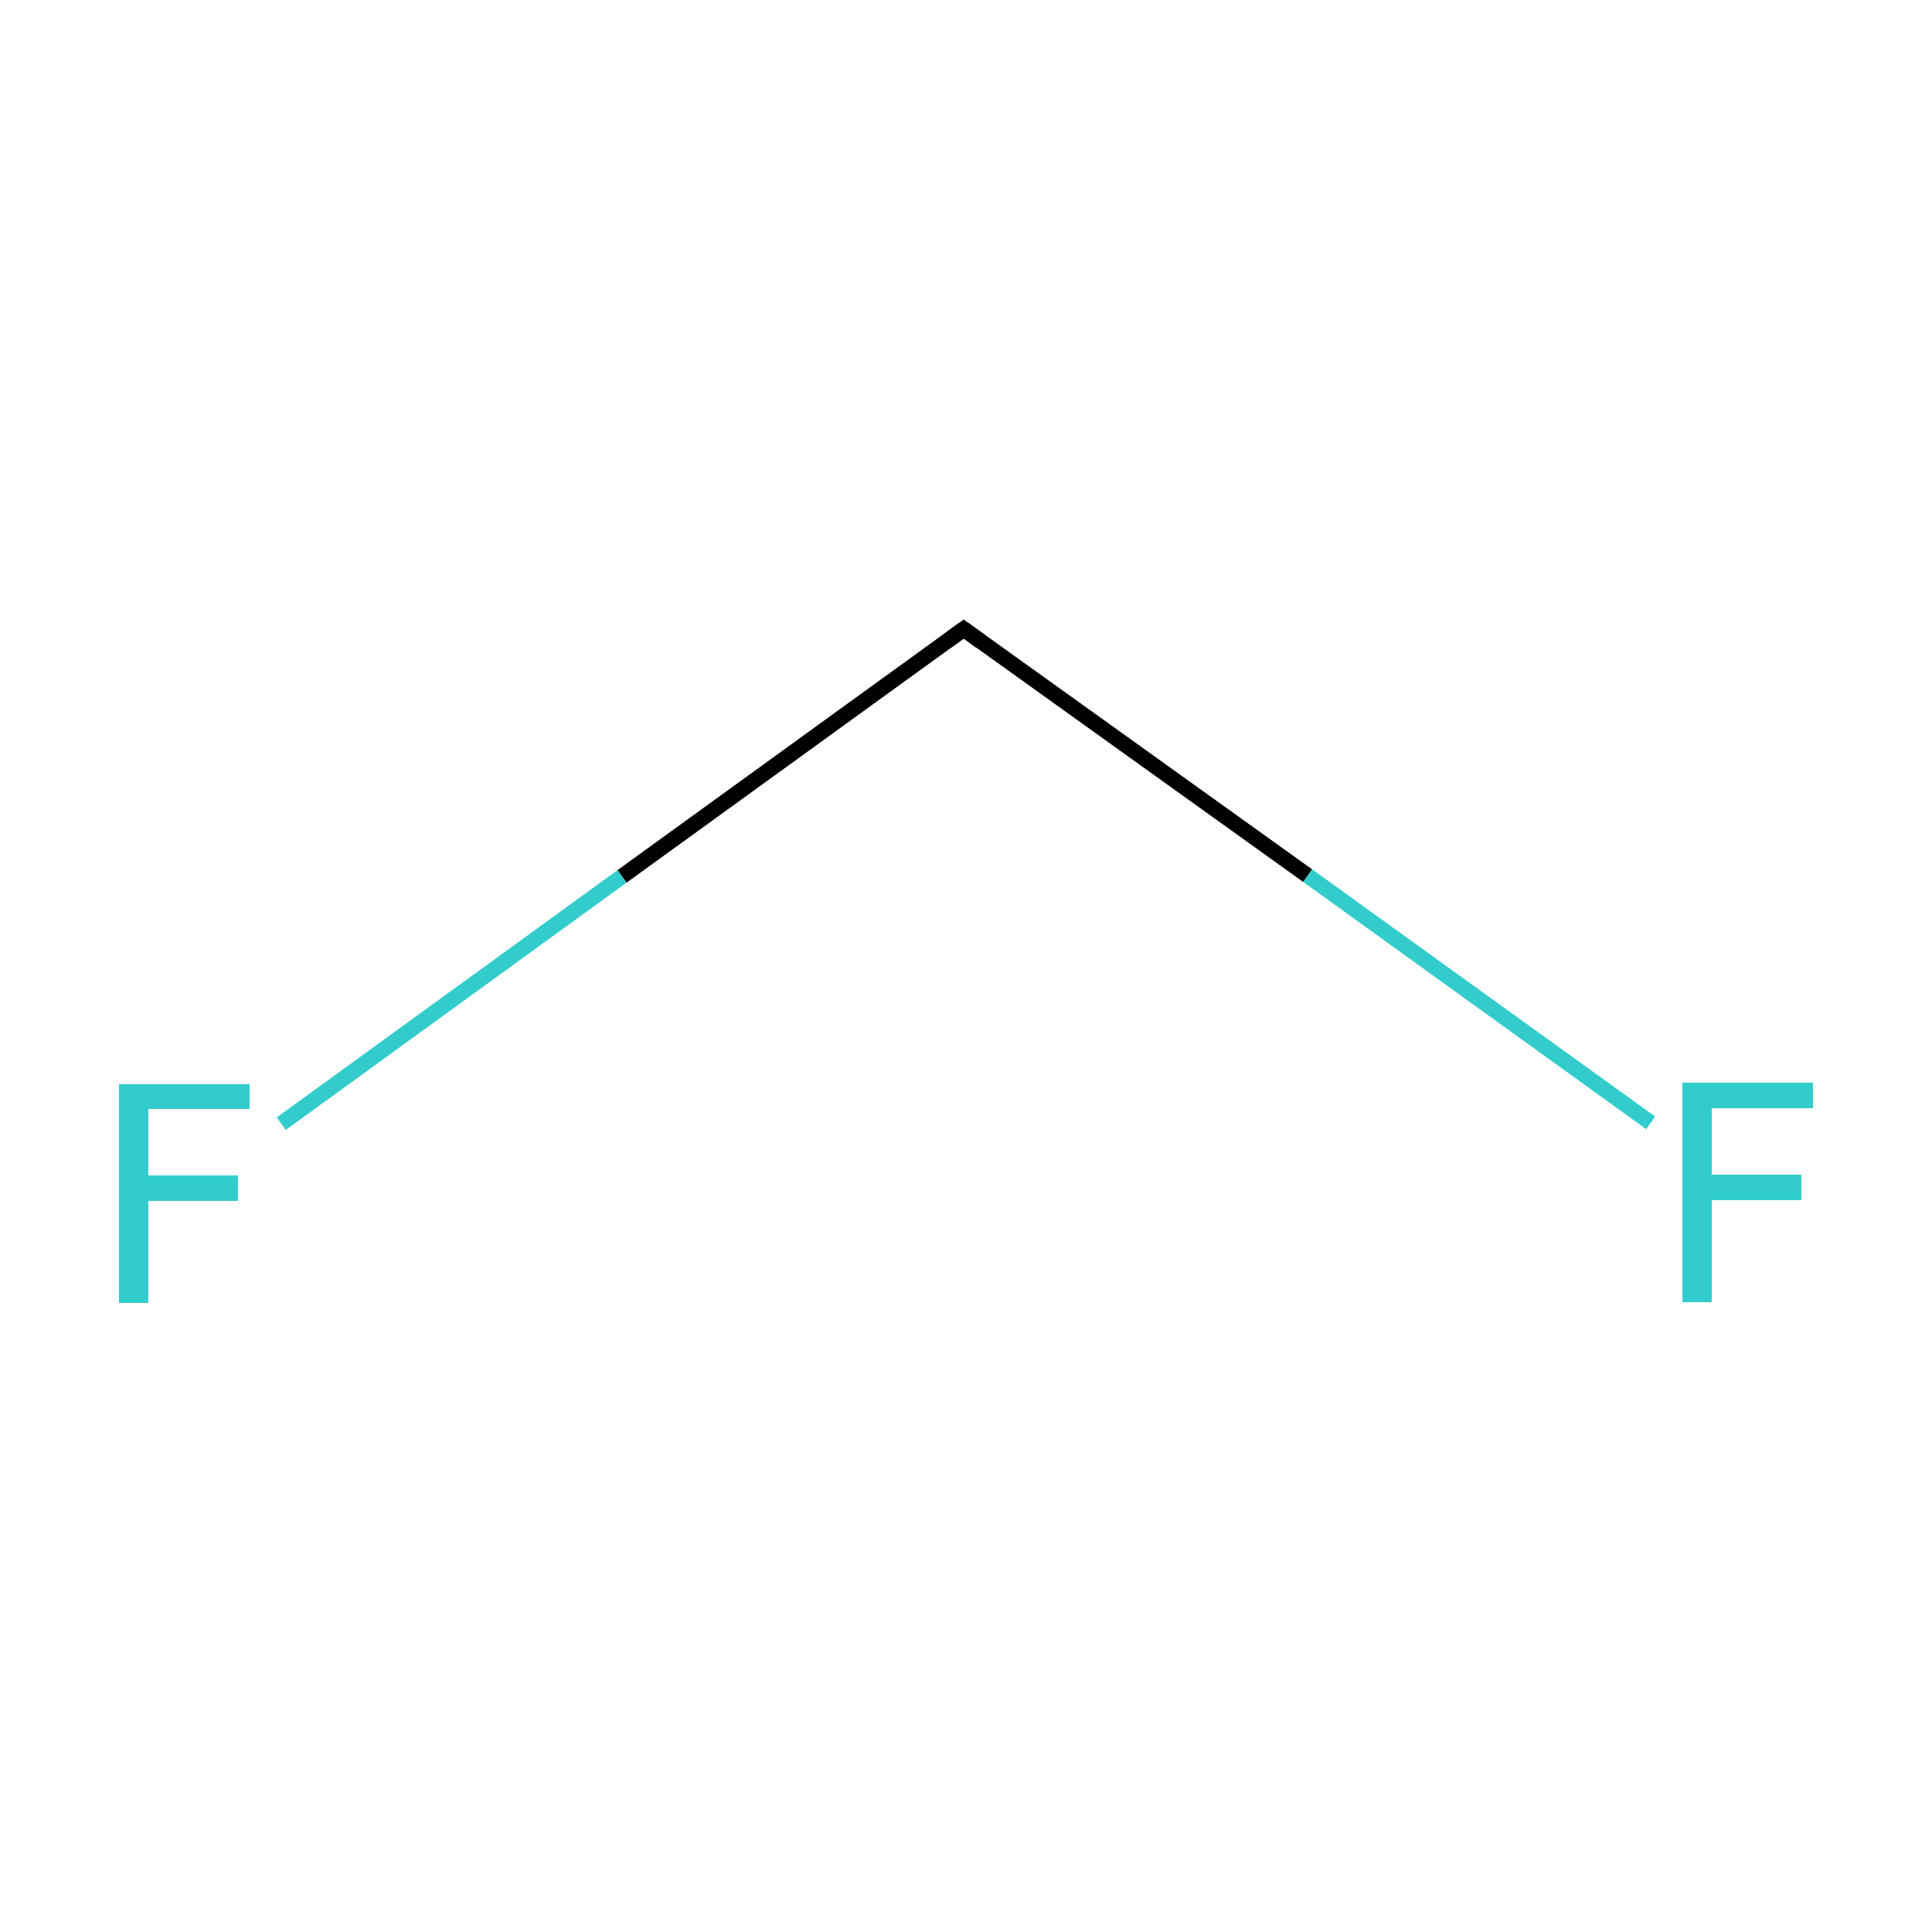
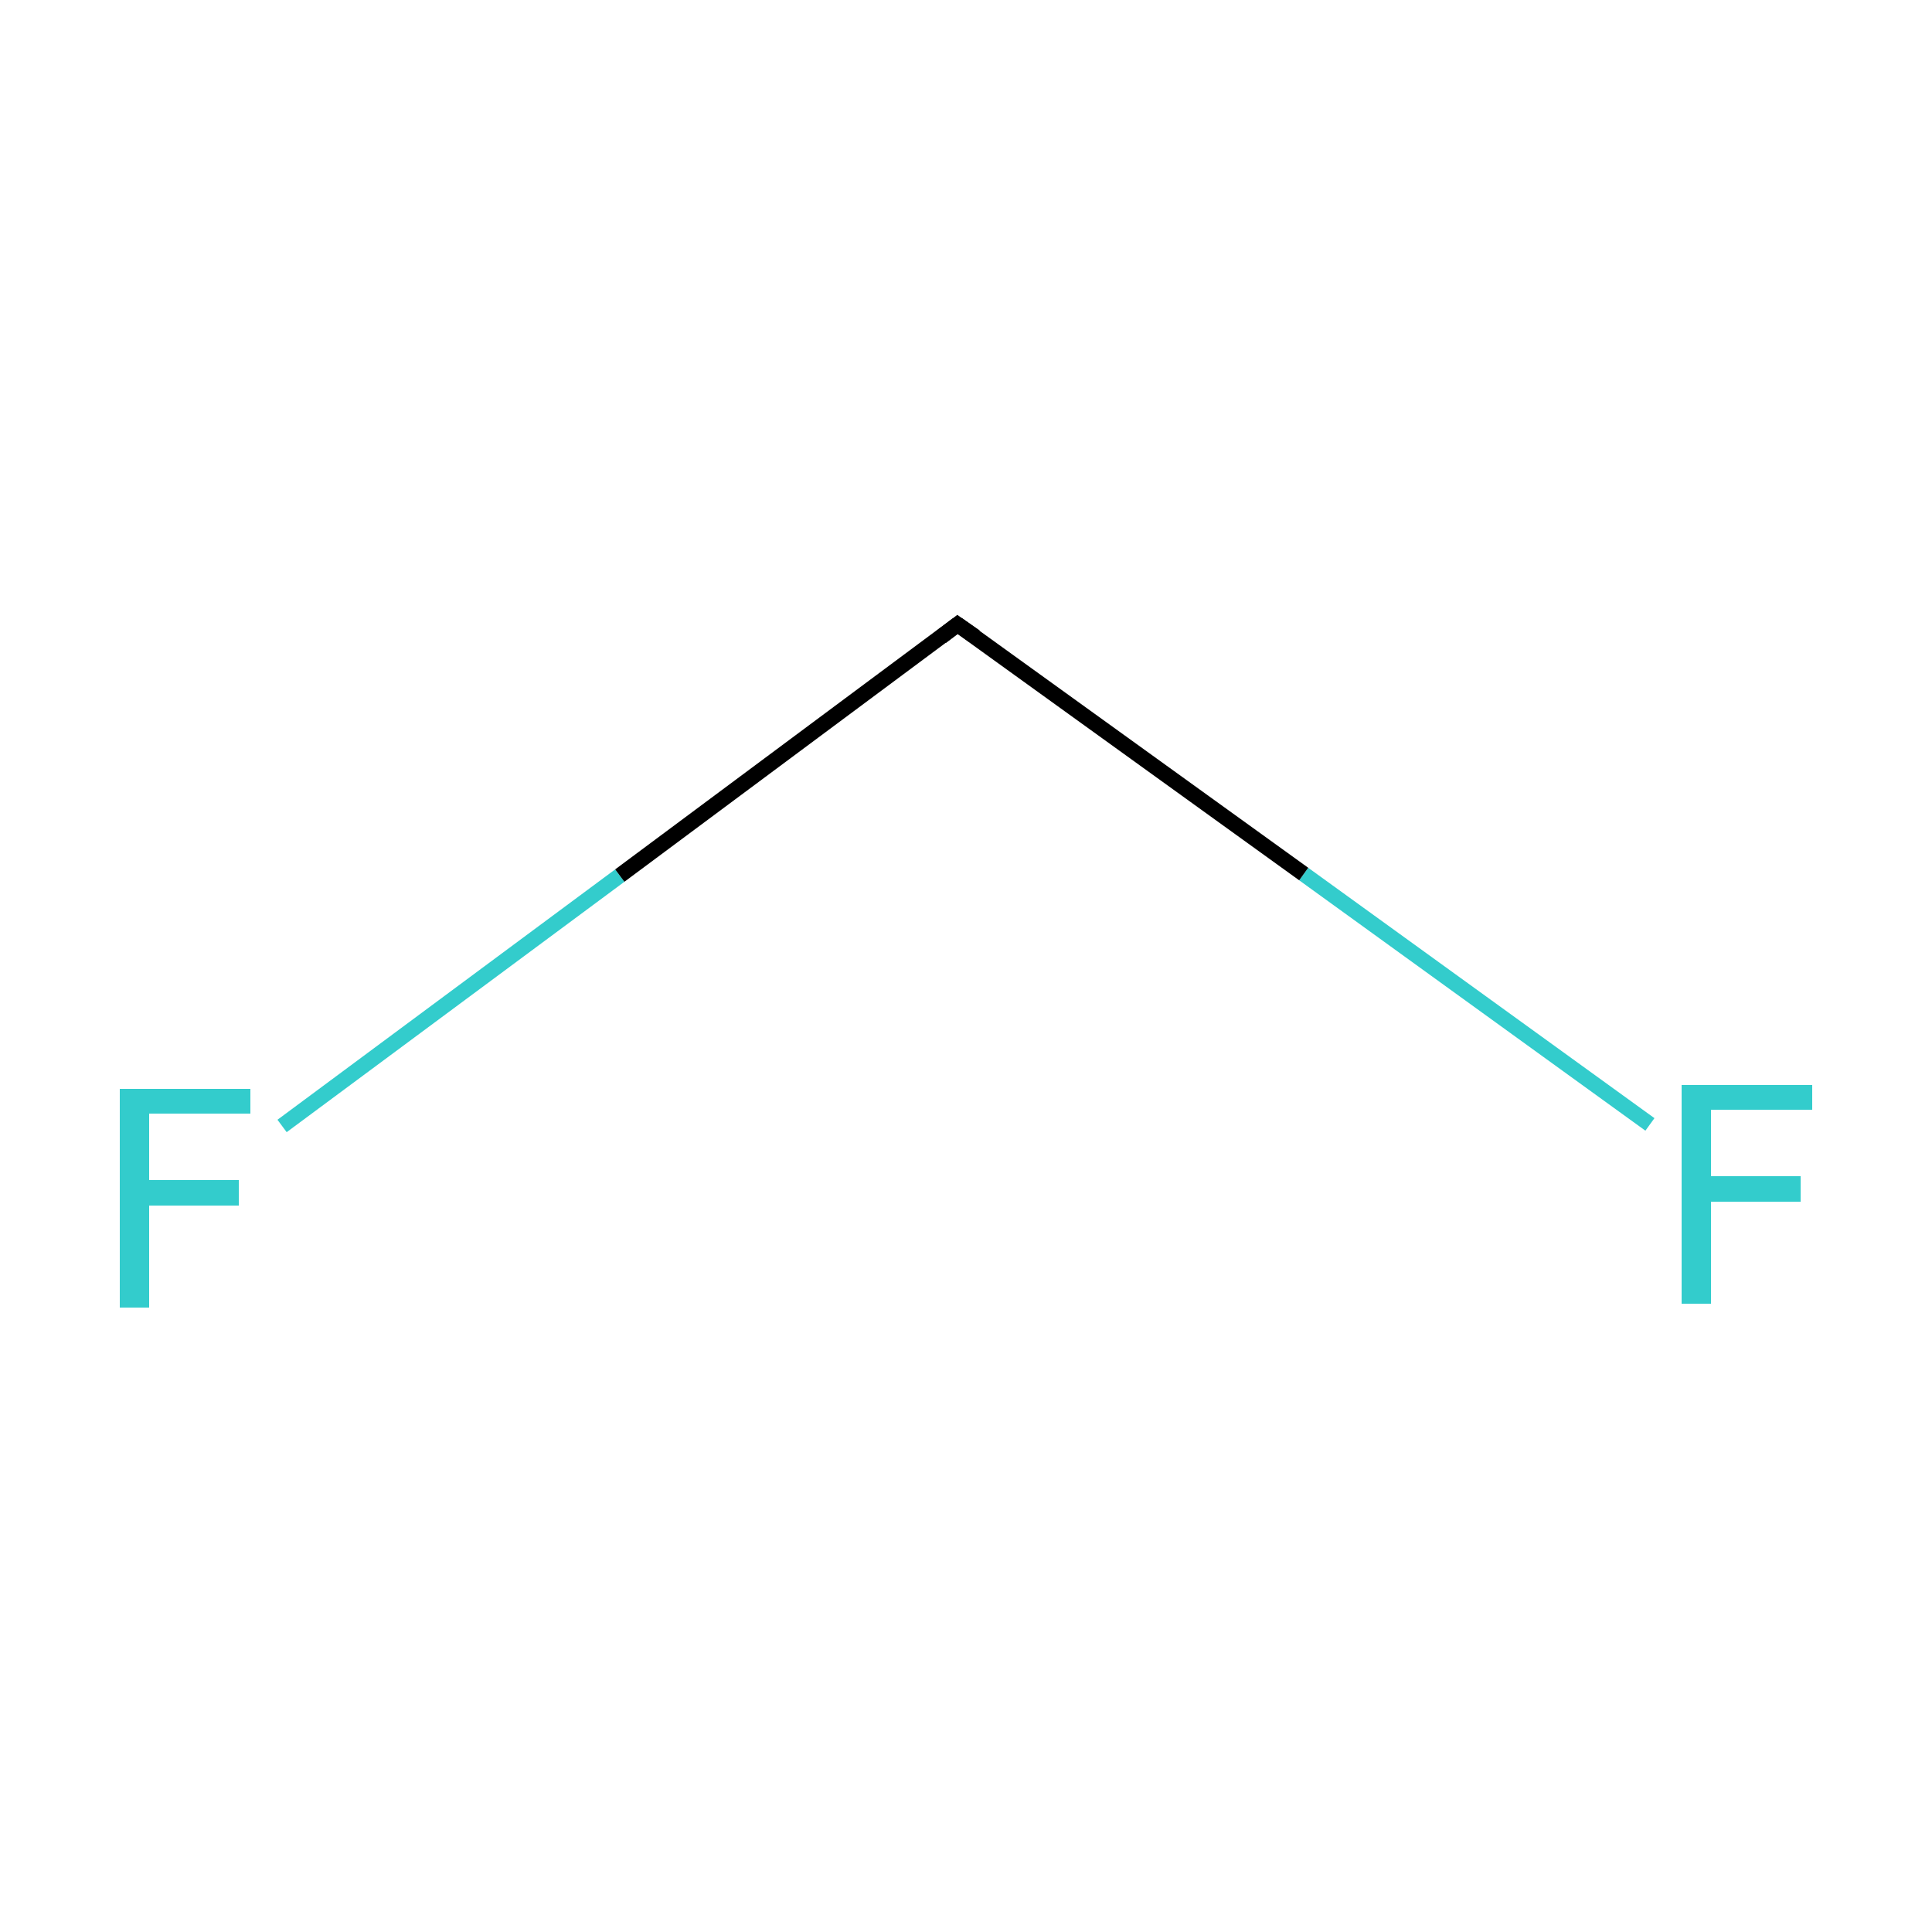
<svg xmlns="http://www.w3.org/2000/svg" version="1.1" baseProfile="full" xml:space="preserve" width="250px" height="250px" viewBox="0 0 250 250">
  <rect style="opacity:1.0;fill:#FFFFFF;stroke:none" width="250.0" height="250.0" x="0.0" y="0.0"> </rect>
-   <path class="bond-0 atom-0 atom-1" d="M 36.4,145.4 L 80.5,113.4" style="fill:none;fill-rule:evenodd;stroke:#33CCCC;stroke-width:2.0px;stroke-linecap:butt;stroke-linejoin:miter;stroke-opacity:1" />
-   <path class="bond-0 atom-0 atom-1" d="M 80.5,113.4 L 124.7,81.4" style="fill:none;fill-rule:evenodd;stroke:#000000;stroke-width:2.0px;stroke-linecap:butt;stroke-linejoin:miter;stroke-opacity:1" />
-   <path class="bond-1 atom-2 atom-1" d="M 213.6,145.3 L 169.2,113.3" style="fill:none;fill-rule:evenodd;stroke:#33CCCC;stroke-width:2.0px;stroke-linecap:butt;stroke-linejoin:miter;stroke-opacity:1" />
-   <path class="bond-1 atom-2 atom-1" d="M 169.2,113.3 L 124.7,81.4" style="fill:none;fill-rule:evenodd;stroke:#000000;stroke-width:2.0px;stroke-linecap:butt;stroke-linejoin:miter;stroke-opacity:1" />
-   <path d="M 122.5,83.0 L 124.7,81.4 L 126.9,83.0" style="fill:none;stroke:#000000;stroke-width:2.0px;stroke-linecap:butt;stroke-linejoin:miter;stroke-miterlimit:10;stroke-opacity:1;" />
-   <path class="atom-0" d="M 15.4 140.3 L 32.3 140.3 L 32.3 143.5 L 19.2 143.5 L 19.2 152.1 L 30.8 152.1 L 30.8 155.4 L 19.2 155.4 L 19.2 168.6 L 15.4 168.6 L 15.4 140.3 " fill="#33CCCC" />
-   <path class="atom-2" d="M 217.7 140.1 L 234.6 140.1 L 234.6 143.4 L 221.5 143.4 L 221.5 152.0 L 233.1 152.0 L 233.1 155.3 L 221.5 155.3 L 221.5 168.5 L 217.7 168.5 L 217.7 140.1 " fill="#33CCCC" />
+   <path class="bond-0 atom-0 atom-1" d="M 36.5,145.7 L 80.2,113.3" style="fill:none;fill-rule:evenodd;stroke:#33CCCC;stroke-width:2.0px;stroke-linecap:butt;stroke-linejoin:miter;stroke-opacity:1" />
+   <path class="bond-0 atom-0 atom-1" d="M 80.2,113.3 L 123.9,80.8" style="fill:none;fill-rule:evenodd;stroke:#000000;stroke-width:2.0px;stroke-linecap:butt;stroke-linejoin:miter;stroke-opacity:1" />
+   <path class="bond-1 atom-2 atom-1" d="M 213.5,145.5 L 168.7,113.1" style="fill:none;fill-rule:evenodd;stroke:#33CCCC;stroke-width:2.0px;stroke-linecap:butt;stroke-linejoin:miter;stroke-opacity:1" />
+   <path class="bond-1 atom-2 atom-1" d="M 168.7,113.1 L 123.9,80.8" style="fill:none;fill-rule:evenodd;stroke:#000000;stroke-width:2.0px;stroke-linecap:butt;stroke-linejoin:miter;stroke-opacity:1" />
+   <path d="M 121.8,82.4 L 123.9,80.8 L 126.2,82.4" style="fill:none;stroke:#000000;stroke-width:2.0px;stroke-linecap:butt;stroke-linejoin:miter;stroke-miterlimit:10;stroke-opacity:1;" />
+   <path class="atom-0" d="M 15.5 140.9 L 32.4 140.9 L 32.4 144.1 L 19.3 144.1 L 19.3 152.7 L 30.9 152.7 L 30.9 156.0 L 19.3 156.0 L 19.3 169.2 L 15.5 169.2 L 15.5 140.9 " fill="#33CCCC" />
+   <path class="atom-2" d="M 217.6 140.4 L 234.5 140.4 L 234.5 143.6 L 221.4 143.6 L 221.4 152.2 L 233.0 152.2 L 233.0 155.5 L 221.4 155.5 L 221.4 168.7 L 217.6 168.7 L 217.6 140.4 " fill="#33CCCC" />
</svg>
